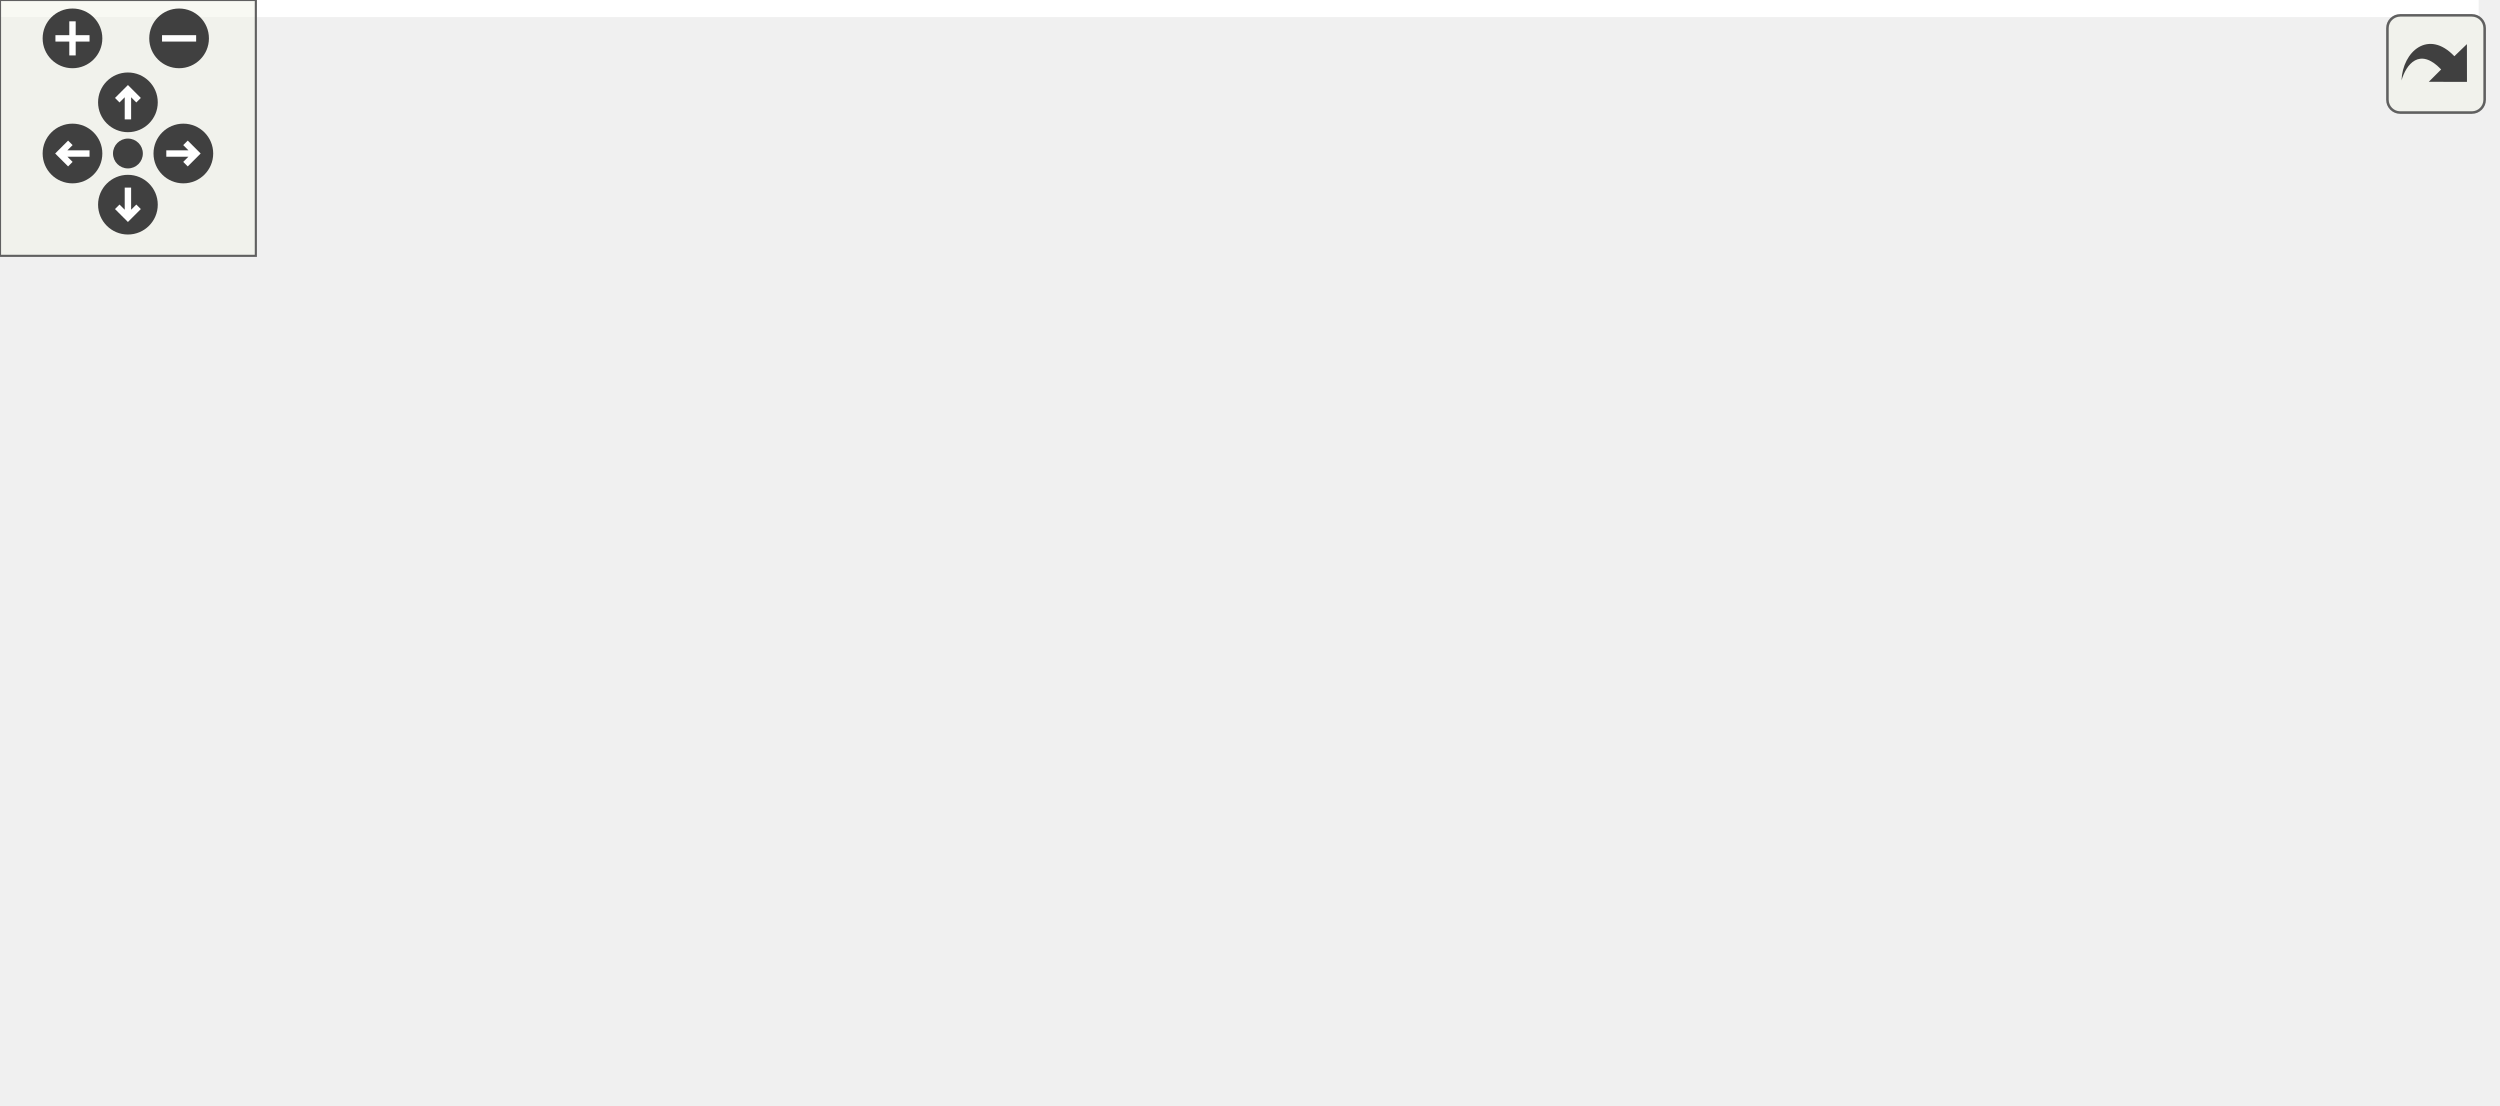
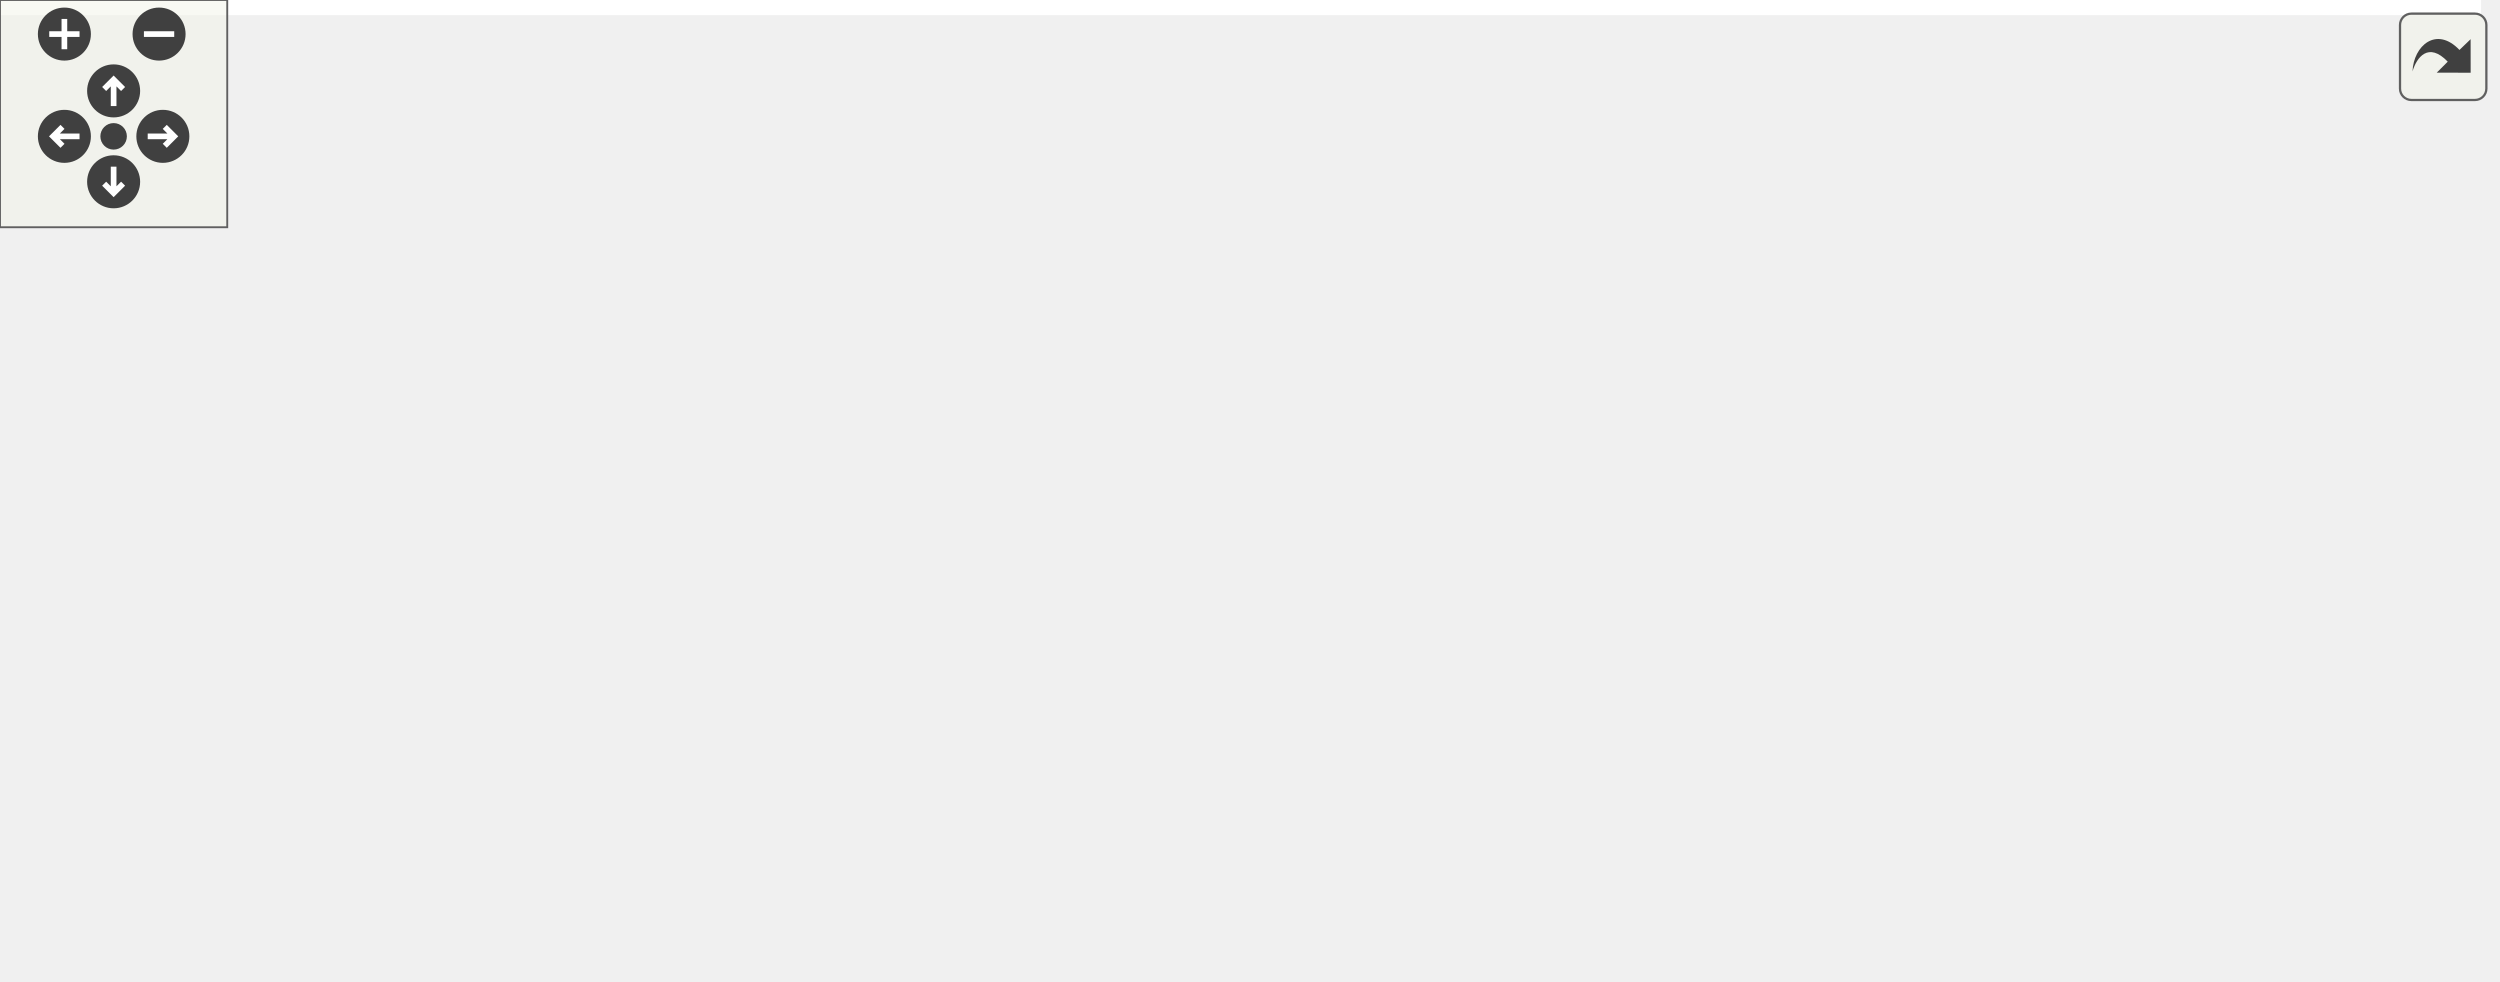
<svg xmlns="http://www.w3.org/2000/svg" xmlns:xlink="http://www.w3.org/1999/xlink" id="main" version="1.1" xml:space="preserve">
  <style type="text/css">
.edge:hover path { stroke: red; }
.edge:hover polygon { stroke: red; fill: red; }
</style>
  <defs>
    <circle id="rim" cx="0" cy="0" r="7" />
    <circle id="rim2" cx="0" cy="0" r="3.5" />
    <g id="zoomPlus">
      <use xlink:href="#rim" fill="#404040">
        <set attributeName="fill" to="#808080" begin="zoomplus.mouseover" end="zoomplus.mouseout" />
      </use>
      <path d="M-4,0h8M0,-4v8" fill="none" stroke="white" stroke-width="1.5" pointer-events="none" />
    </g>
    <g id="zoomMin">
      <use xlink:href="#rim" fill="#404040">
        <set attributeName="fill" to="#808080" begin="zoomminus.mouseover" end="zoomminus.mouseout" />
      </use>
      <path d="M-4,0h8" fill="none" stroke="white" stroke-width="1.5" pointer-events="none" />
    </g>
    <g id="dirArrow">
      <path fill="none" stroke="white" stroke-width="1.5" d="M0,-3.0v7 M-2.5,-0.5L0,-3.0L2.5,-0.5" />
    </g>
    <g id="resetDef">
      <use xlink:href="#rim2" fill="#404040">
        <set attributeName="fill" to="#808080" begin="reset.mouseover" end="reset.mouseout" />
      </use>
    </g>
  </defs>
  <svg id="graph" class="graph">
    <g id="viewport">
-       <polygon fill="white" stroke="transparent" points="-4,4 -4,-198.5 581.31,-198.5 581.31,4 -4,4" />
+       <polygon fill="white" stroke="transparent" points="-4,4 -4,-198.5 655.09,-198.5 655.09,4 -4,4" />
      <g id="node1" class="node">
        <g id="a_node1">
          <a xlink:title=" ">
-             <polygon fill="#bfbfbf" stroke="black" points="533,-49.5 533,-68.5 574,-68.5 574,-49.5 533,-49.5" />
-             <text text-anchor="middle" x="553.5" y="-56.5" font-family="Helvetica,sans-Serif" font-size="10.00">move</text>
+             <polygon fill="#bfbfbf" stroke="black" points="603,-49.5 603,-68.5 644,-68.5 644,-49.5 603,-49.5" />
+             <text text-anchor="middle" x="623.5" y="-56.5" font-family="Helvetica,sans-Serif" font-size="10.00">move</text>
          </a>
        </g>
      </g>
      <g id="edge19" class="edge">
-         <path fill="none" stroke="midnightblue" d="M577.31,-78.03C576.01,-83.13 568.07,-87 553.5,-87 530.75,-87 524.17,-77.57 533.77,-68.76" />
-         <polygon fill="midnightblue" stroke="midnightblue" points="580.46,-76.5 573.23,-68.76 574.05,-79.32 580.46,-76.5" />
+         <path fill="none" stroke="midnightblue" d="M650.71,-75.11C652.25,-81.58 643.18,-87 623.5,-87 596.12,-87 589.28,-76.5 602.97,-67.31" />
+         <polygon fill="midnightblue" stroke="midnightblue" points="653.19,-72.63 644.03,-67.31 647.87,-77.19 653.19,-72.63" />
      </g>
      <g id="node2" class="node">
        <g id="a_node2">
-           <a xlink:href="classlauncher_1_1console__dialog_1_1_console_dialog.html#a91465b9ae57cdea67cbcbb58986892d7" target="_top" xlink:title=" ">
-             <polygon fill="white" stroke="black" points="351,-81 351,-111 497,-111 497,-81 351,-81" />
-             <text text-anchor="start" x="359" y="-99" font-family="Helvetica,sans-Serif" font-size="10.00">launcher.console_dialog.</text>
-             <text text-anchor="middle" x="424" y="-88" font-family="Helvetica,sans-Serif" font-size="10.00">ConsoleDialog.center_window</text>
+           <a xlink:href="classrare_1_1commands_1_1launcher_1_1console__dialog_1_1_console_dialog.html#a91465b9ae57cdea67cbcbb58986892d7" target="_top" xlink:title=" ">
+             <polygon fill="white" stroke="black" points="388,-81 388,-111 567,-111 567,-81 388,-81" />
+             <text text-anchor="start" x="396" y="-99" font-family="Helvetica,sans-Serif" font-size="10.00">rare.commands.launcher.console</text>
+             <text text-anchor="middle" x="477.5" y="-88" font-family="Helvetica,sans-Serif" font-size="10.00">_dialog.ConsoleDialog.center_window</text>
          </a>
        </g>
      </g>
      <g id="edge1" class="edge">
-         <path fill="none" stroke="midnightblue" d="M523.03,-67.55C509.32,-71.53 492.61,-76.38 476.89,-80.94" />
-         <polygon fill="midnightblue" stroke="midnightblue" points="524.23,-70.85 532.86,-64.7 522.28,-64.13 524.23,-70.85" />
+         <path fill="none" stroke="midnightblue" d="M592.89,-66.61C576.79,-70.74 556.3,-76.01 537.13,-80.94" />
+         <polygon fill="midnightblue" stroke="midnightblue" points="593.96,-69.95 602.78,-64.07 592.22,-63.17 593.96,-69.95" />
      </g>
      <g id="node8" class="node">
        <g id="a_node8">
          <a xlink:href="classrare_1_1components_1_1main__window_1_1_main_window.html#a91465b9ae57cdea67cbcbb58986892d7" target="_top" xlink:title=" ">
-             <polygon fill="white" stroke="black" points="353,-2.5 353,-43.5 495,-43.5 495,-2.5 353,-2.5" />
-             <text text-anchor="start" x="361" y="-31.5" font-family="Helvetica,sans-Serif" font-size="10.00">rare.components.main</text>
-             <text text-anchor="start" x="361" y="-20.5" font-family="Helvetica,sans-Serif" font-size="10.00">_window.MainWindow.center</text>
-             <text text-anchor="middle" x="424" y="-9.5" font-family="Helvetica,sans-Serif" font-size="10.00">_window</text>
+             <polygon fill="white" stroke="black" points="406.5,-2.5 406.5,-43.5 548.5,-43.5 548.5,-2.5 406.5,-2.5" />
+             <text text-anchor="start" x="414.5" y="-31.5" font-family="Helvetica,sans-Serif" font-size="10.00">rare.components.main</text>
+             <text text-anchor="start" x="414.5" y="-20.5" font-family="Helvetica,sans-Serif" font-size="10.00">_window.MainWindow.center</text>
+             <text text-anchor="middle" x="477.5" y="-9.5" font-family="Helvetica,sans-Serif" font-size="10.00">_window</text>
          </a>
        </g>
      </g>
      <g id="edge15" class="edge">
-         <path fill="none" stroke="midnightblue" d="M523.13,-50.71C514.62,-48.3 504.95,-45.57 495.08,-42.79" />
-         <polygon fill="midnightblue" stroke="midnightblue" points="522.28,-54.1 532.86,-53.45 524.18,-47.37 522.28,-54.1" />
+         <path fill="none" stroke="midnightblue" d="M592.7,-51.55C579.85,-48.34 564.23,-44.43 548.71,-40.55" />
+         <polygon fill="midnightblue" stroke="midnightblue" points="592.23,-55.04 602.78,-54.07 593.93,-48.25 592.23,-55.04" />
      </g>
      <g id="edge2" class="edge">
-         <path fill="none" stroke="midnightblue" d="M446.74,-121.46C443.92,-126.18 436.34,-129.5 424,-129.5 403.75,-129.5 396.31,-120.56 401.69,-111.16" />
-         <polygon fill="midnightblue" stroke="midnightblue" points="450.23,-121 446.31,-111.16 443.23,-121.3 450.23,-121" />
+         <path fill="none" stroke="midnightblue" d="M503.44,-121.46C500.22,-126.18 491.58,-129.5 477.5,-129.5 454.4,-129.5 445.92,-120.56 452.06,-111.16" />
+         <polygon fill="midnightblue" stroke="midnightblue" points="506.92,-120.98 502.94,-111.16 499.93,-121.32 506.92,-120.98" />
      </g>
      <g id="node3" class="node">
        <g id="a_node3">
-           <a xlink:href="classlauncher_1_1console__dialog_1_1_console_dialog.html#a7e95a1a89e48f7f756bcea2a62a14a62" target="_top" xlink:title=" ">
-             <polygon fill="white" stroke="black" points="185,-79 185,-109 307,-109 307,-79 185,-79" />
-             <text text-anchor="start" x="193" y="-97" font-family="Helvetica,sans-Serif" font-size="10.00">launcher.console_dialog.</text>
-             <text text-anchor="middle" x="246" y="-86" font-family="Helvetica,sans-Serif" font-size="10.00">ConsoleDialog.show</text>
+           <a xlink:href="classrare_1_1commands_1_1launcher_1_1console__dialog_1_1_console_dialog.html#a7e95a1a89e48f7f756bcea2a62a14a62" target="_top" xlink:title=" ">
+             <polygon fill="white" stroke="black" points="194,-79 194,-109 352,-109 352,-79 194,-79" />
+             <text text-anchor="start" x="202" y="-97" font-family="Helvetica,sans-Serif" font-size="10.00">rare.commands.launcher.console</text>
+             <text text-anchor="middle" x="273" y="-86" font-family="Helvetica,sans-Serif" font-size="10.00">_dialog.ConsoleDialog.show</text>
          </a>
        </g>
      </g>
      <g id="edge3" class="edge">
-         <path fill="none" stroke="midnightblue" d="M340.62,-95.06C329.35,-94.94 317.96,-94.81 307.19,-94.68" />
-         <polygon fill="midnightblue" stroke="midnightblue" points="340.87,-98.57 350.91,-95.18 340.95,-91.57 340.87,-98.57" />
+         <path fill="none" stroke="midnightblue" d="M377.88,-95.03C369.25,-94.94 360.6,-94.86 352.17,-94.77" />
+         <polygon fill="midnightblue" stroke="midnightblue" points="377.94,-98.53 387.98,-95.13 378.01,-91.53 377.94,-98.53" />
      </g>
      <g id="node7" class="node">
        <g id="a_node7">
          <a xlink:href="classrare_1_1components_1_1main__window_1_1_main_window.html#a7e95a1a89e48f7f756bcea2a62a14a62" target="_top" xlink:title=" ">
-             <polygon fill="white" stroke="black" points="177,-11 177,-41 315,-41 315,-11 177,-11" />
-             <text text-anchor="start" x="185" y="-29" font-family="Helvetica,sans-Serif" font-size="10.00">rare.components.main</text>
-             <text text-anchor="middle" x="246" y="-18" font-family="Helvetica,sans-Serif" font-size="10.00">_window.MainWindow.show</text>
+             <polygon fill="white" stroke="black" points="204,-11 204,-41 342,-41 342,-11 204,-11" />
+             <text text-anchor="start" x="212" y="-29" font-family="Helvetica,sans-Serif" font-size="10.00">rare.components.main</text>
+             <text text-anchor="middle" x="273" y="-18" font-family="Helvetica,sans-Serif" font-size="10.00">_window.MainWindow.show</text>
          </a>
        </g>
      </g>
      <g id="edge11" class="edge">
-         <path fill="none" stroke="midnightblue" d="M368.14,-77.43C362.33,-75.32 356.53,-73.15 351,-71 326.98,-61.65 300.31,-50.09 279.99,-41.02" />
-         <polygon fill="midnightblue" stroke="midnightblue" points="367.28,-80.84 377.88,-80.91 369.64,-74.24 367.28,-80.84" />
+         <path fill="none" stroke="midnightblue" d="M410.46,-78.14C402.85,-75.84 395.23,-73.44 388,-71 361.29,-61.98 331.69,-50.24 309.35,-41.02" />
+         <polygon fill="midnightblue" stroke="midnightblue" points="409.48,-81.5 420.06,-80.97 411.46,-74.78 409.48,-81.5" />
      </g>
      <g id="edge4" class="edge">
-         <path fill="none" stroke="midnightblue" d="M276.92,-119.46C273.08,-124.18 262.77,-127.5 246,-127.5 218.47,-127.5 208.36,-118.56 215.68,-109.16" />
-         <polygon fill="midnightblue" stroke="midnightblue" points="280.39,-118.94 276.32,-109.16 273.41,-119.34 280.39,-118.94" />
+         <path fill="none" stroke="midnightblue" d="M307.12,-119.46C302.88,-124.18 291.51,-127.5 273,-127.5 242.62,-127.5 231.47,-118.56 239.54,-109.16" />
+         <polygon fill="midnightblue" stroke="midnightblue" points="310.59,-118.92 306.46,-109.16 303.6,-119.36 310.59,-118.92" />
      </g>
      <g id="node4" class="node">
        <g id="a_node4">
-           <a xlink:href="classlauncher_1_1console__dialog_1_1_console_dialog.html#aea9480e3e11a9caa9c677f82b2c64569" target="_top" xlink:title=" ">
-             <polygon fill="white" stroke="black" points="8,-146 8,-176 133,-176 133,-146 8,-146" />
-             <text text-anchor="start" x="16" y="-164" font-family="Helvetica,sans-Serif" font-size="10.00">launcher.console_dialog.</text>
-             <text text-anchor="middle" x="70.5" y="-153" font-family="Helvetica,sans-Serif" font-size="10.00">ConsoleDialog.show_env</text>
+           <a xlink:href="classrare_1_1commands_1_1launcher_1_1console__dialog_1_1_console_dialog.html#aea9480e3e11a9caa9c677f82b2c64569" target="_top" xlink:title=" ">
+             <polygon fill="white" stroke="black" points="0,-146 0,-176 158,-176 158,-146 0,-146" />
+             <text text-anchor="start" x="8" y="-164" font-family="Helvetica,sans-Serif" font-size="10.00">rare.commands.launcher.console</text>
+             <text text-anchor="middle" x="79" y="-153" font-family="Helvetica,sans-Serif" font-size="10.00">_dialog.ConsoleDialog.show_env</text>
          </a>
        </g>
      </g>
      <g id="edge5" class="edge">
-         <path fill="none" stroke="midnightblue" d="M200.77,-112.97C182.38,-120.68 160.76,-129.51 141,-137 133.12,-139.99 124.69,-143.03 116.5,-145.9" />
-         <polygon fill="midnightblue" stroke="midnightblue" points="202.21,-116.16 210.07,-109.05 199.49,-109.71 202.21,-116.16" />
+         <path fill="none" stroke="midnightblue" d="M224.58,-112.64C204.19,-120.46 180.03,-129.46 158,-137 149.15,-140.03 139.68,-143.09 130.5,-145.96" />
+         <polygon fill="midnightblue" stroke="midnightblue" points="225.88,-115.89 233.95,-109.03 223.36,-109.36 225.88,-115.89" />
      </g>
      <g id="node5" class="node">
        <g id="a_node5">
          <a xlink:href="classrare_1_1components_1_1main__window_1_1_main_window.html#aa932131ff73a2a934f2f2da848314955" target="_top" xlink:title=" ">
-             <polygon fill="white" stroke="black" points="2,-0.5 2,-41.5 139,-41.5 139,-0.5 2,-0.5" />
-             <text text-anchor="start" x="10" y="-29.5" font-family="Helvetica,sans-Serif" font-size="10.00">rare.components.main</text>
-             <text text-anchor="start" x="10" y="-18.5" font-family="Helvetica,sans-Serif" font-size="10.00">_window.MainWindow.timer</text>
-             <text text-anchor="middle" x="70.5" y="-7.5" font-family="Helvetica,sans-Serif" font-size="10.00">_finished</text>
+             <polygon fill="white" stroke="black" points="10.5,-0.5 10.5,-41.5 147.5,-41.5 147.5,-0.5 10.5,-0.5" />
+             <text text-anchor="start" x="18.5" y="-29.5" font-family="Helvetica,sans-Serif" font-size="10.00">rare.components.main</text>
+             <text text-anchor="start" x="18.5" y="-18.5" font-family="Helvetica,sans-Serif" font-size="10.00">_window.MainWindow.timer</text>
+             <text text-anchor="middle" x="79" y="-7.5" font-family="Helvetica,sans-Serif" font-size="10.00">_finished</text>
          </a>
        </g>
      </g>
      <g id="edge7" class="edge">
-         <path fill="none" stroke="midnightblue" d="M195.07,-75.26C188.96,-72.87 182.83,-70.41 177,-68 156.9,-59.69 134.88,-49.98 116.19,-41.55" />
-         <polygon fill="midnightblue" stroke="midnightblue" points="194,-78.6 204.59,-78.96 196.53,-72.08 194,-78.6" />
+         <path fill="none" stroke="midnightblue" d="M215.41,-75.65C208.18,-73.16 200.9,-70.57 194,-68 172.03,-59.82 148,-50.04 127.69,-41.52" />
+         <polygon fill="midnightblue" stroke="midnightblue" points="214.61,-79.08 225.21,-78.99 216.87,-72.45 214.61,-79.08" />
      </g>
      <g id="node6" class="node">
        <g id="a_node6">
          <a xlink:href="classrare_1_1components_1_1main__window_1_1_main_window.html#a76ef2ebd71b1a1858194134725b6c800" target="_top" xlink:title=" ">
-             <polygon fill="white" stroke="black" points="0,-79 0,-109 141,-109 141,-79 0,-79" />
-             <text text-anchor="start" x="8" y="-97" font-family="Helvetica,sans-Serif" font-size="10.00">rare.components.main</text>
-             <text text-anchor="middle" x="70.5" y="-86" font-family="Helvetica,sans-Serif" font-size="10.00">_window.MainWindow.toggle</text>
+             <polygon fill="white" stroke="black" points="8.5,-79 8.5,-109 149.5,-109 149.5,-79 8.5,-79" />
+             <text text-anchor="start" x="16.5" y="-97" font-family="Helvetica,sans-Serif" font-size="10.00">rare.components.main</text>
+             <text text-anchor="middle" x="79" y="-86" font-family="Helvetica,sans-Serif" font-size="10.00">_window.MainWindow.toggle</text>
          </a>
        </g>
      </g>
      <g id="edge9" class="edge">
-         <path fill="none" stroke="midnightblue" d="M174.75,-94C163.66,-94 152.19,-94 141.12,-94" />
-         <polygon fill="midnightblue" stroke="midnightblue" points="174.81,-97.5 184.81,-94 174.81,-90.5 174.81,-97.5" />
+         <path fill="none" stroke="midnightblue" d="M183.88,-94C172.42,-94 160.8,-94 149.69,-94" />
+         <polygon fill="midnightblue" stroke="midnightblue" points="183.91,-97.5 193.91,-94 183.91,-90.5 183.91,-97.5" />
      </g>
      <g id="edge6" class="edge">
-         <path fill="none" stroke="midnightblue" d="M101.42,-186.46C97.58,-191.18 87.27,-194.5 70.5,-194.5 42.97,-194.5 32.86,-185.56 40.18,-176.16" />
-         <polygon fill="midnightblue" stroke="midnightblue" points="104.89,-185.94 100.82,-176.16 97.91,-186.34 104.89,-185.94" />
+         <path fill="none" stroke="midnightblue" d="M113.12,-186.46C108.88,-191.18 97.51,-194.5 79,-194.5 48.62,-194.5 37.47,-185.56 45.54,-176.16" />
+         <polygon fill="midnightblue" stroke="midnightblue" points="116.59,-185.92 112.46,-176.16 109.6,-186.36 116.59,-185.92" />
      </g>
      <g id="edge8" class="edge">
-         <path fill="none" stroke="midnightblue" d="M100.44,-51.86C95.98,-56.7 86.01,-60 70.5,-60 45.69,-60 35.03,-51.54 38.52,-41.86" />
-         <polygon fill="midnightblue" stroke="midnightblue" points="103.9,-52.36 102.48,-41.86 97.05,-50.96 103.9,-52.36" />
+         <path fill="none" stroke="midnightblue" d="M112.03,-51.86C107.12,-56.7 96.11,-60 79,-60 51.62,-60 39.86,-51.54 43.71,-41.86" />
+         <polygon fill="midnightblue" stroke="midnightblue" points="115.5,-52.39 114.29,-41.86 108.67,-50.85 115.5,-52.39" />
      </g>
      <g id="edge10" class="edge">
-         <path fill="none" stroke="midnightblue" d="M101.42,-119.46C97.58,-124.18 87.27,-127.5 70.5,-127.5 42.97,-127.5 32.86,-118.56 40.18,-109.16" />
-         <polygon fill="midnightblue" stroke="midnightblue" points="104.89,-118.94 100.82,-109.16 97.91,-119.34 104.89,-118.94" />
+         <path fill="none" stroke="midnightblue" d="M113.12,-119.46C108.88,-124.18 97.51,-127.5 79,-127.5 48.62,-127.5 37.47,-118.56 45.54,-109.16" />
+         <polygon fill="midnightblue" stroke="midnightblue" points="116.59,-118.92 112.46,-109.16 109.6,-119.36 116.59,-118.92" />
      </g>
      <g id="edge13" class="edge">
-         <path fill="none" stroke="midnightblue" d="M166.92,-23.75C157.64,-23.48 148.22,-23.21 139.09,-22.95" />
-         <polygon fill="midnightblue" stroke="midnightblue" points="166.83,-27.25 176.93,-24.04 167.03,-20.25 166.83,-27.25" />
+         <path fill="none" stroke="midnightblue" d="M193.39,-23.95C178.23,-23.56 162.47,-23.15 147.69,-22.76" />
+         <polygon fill="midnightblue" stroke="midnightblue" points="193.68,-27.46 203.77,-24.22 193.86,-20.46 193.68,-27.46" />
      </g>
      <g id="edge14" class="edge">
-         <path fill="none" stroke="midnightblue" d="M200.29,-45.02C181.99,-52.67 160.55,-61.45 141,-69 132.39,-72.33 123.12,-75.76 114.25,-78.98" />
-         <polygon fill="midnightblue" stroke="midnightblue" points="201.68,-48.24 209.55,-41.14 198.97,-41.78 201.68,-48.24" />
+         <path fill="none" stroke="midnightblue" d="M224.29,-44.61C203.95,-52.38 179.9,-61.37 158,-69 148.47,-72.32 138.22,-75.73 128.39,-78.91" />
+         <polygon fill="midnightblue" stroke="midnightblue" points="225.57,-47.87 233.66,-41.02 223.07,-41.33 225.57,-47.87" />
      </g>
      <g id="edge12" class="edge">
-         <path fill="none" stroke="midnightblue" d="M276.92,-51.46C273.08,-56.18 262.77,-59.5 246,-59.5 218.47,-59.5 208.36,-50.56 215.68,-41.16" />
-         <polygon fill="midnightblue" stroke="midnightblue" points="280.39,-50.94 276.32,-41.16 273.41,-51.34 280.39,-50.94" />
+         <path fill="none" stroke="midnightblue" d="M307.12,-51.46C302.88,-56.18 291.51,-59.5 273,-59.5 242.62,-59.5 231.47,-50.56 239.54,-41.16" />
+         <polygon fill="midnightblue" stroke="midnightblue" points="310.59,-50.92 306.46,-41.16 303.6,-51.36 310.59,-50.92" />
      </g>
      <g id="edge17" class="edge">
-         <path fill="none" stroke="midnightblue" d="M365.13,-47.48C348.95,-54.23 331.32,-61.48 315,-68 305.96,-71.61 296.21,-75.4 286.99,-78.94" />
-         <polygon fill="midnightblue" stroke="midnightblue" points="366.59,-50.66 374.47,-43.58 363.89,-44.21 366.59,-50.66" />
+         <path fill="none" stroke="midnightblue" d="M411.05,-47C392.04,-53.88 371.22,-61.32 352,-68 341.62,-71.61 330.42,-75.4 319.85,-78.93" />
+         <polygon fill="midnightblue" stroke="midnightblue" points="412.31,-50.27 420.52,-43.57 409.92,-43.69 412.31,-50.27" />
      </g>
      <g id="edge18" class="edge">
-         <path fill="none" stroke="midnightblue" d="M342.92,-24.37C333.63,-24.52 324.21,-24.68 315.1,-24.84" />
-         <polygon fill="midnightblue" stroke="midnightblue" points="343,-27.86 352.93,-24.19 342.88,-20.87 343,-27.86" />
+         <path fill="none" stroke="midnightblue" d="M395.87,-24.19C378.05,-24.46 359.35,-24.74 342.08,-24.99" />
+         <polygon fill="midnightblue" stroke="midnightblue" points="396.3,-27.69 406.24,-24.04 396.19,-20.69 396.3,-27.69" />
      </g>
      <g id="edge16" class="edge">
-         <path fill="none" stroke="midnightblue" d="M446.02,-53.86C442.75,-58.7 435.41,-62 424,-62 405.75,-62 397.91,-53.54 400.47,-43.86" />
-         <polygon fill="midnightblue" stroke="midnightblue" points="449.5,-54.27 447.53,-43.86 442.58,-53.23 449.5,-54.27" />
+         <path fill="none" stroke="midnightblue" d="M502.62,-53.86C498.88,-58.7 490.51,-62 477.5,-62 456.68,-62 447.74,-53.54 450.67,-43.86" />
+         <polygon fill="midnightblue" stroke="midnightblue" points="506.09,-54.31 504.33,-43.86 499.19,-53.13 506.09,-54.31" />
      </g>
    </g>
  </svg>
  <g id="navigator" transform="translate(0 0)" fill="#404254">
    <rect fill="#f2f5e9" fill-opacity="0.5" stroke="#606060" stroke-width=".5" x="0" y="0" width="60" height="60" />
    <use id="zoomplus" xlink:href="#zoomPlus" x="17" y="9" />
    <use id="zoomminus" xlink:href="#zoomMin" x="42" y="9" />
    <use id="reset" xlink:href="#resetDef" x="30" y="36" />
    <g id="arrowUp" xlink:href="#dirArrow" transform="translate(30 24)">
      <use xlink:href="#rim" fill="#404040">
        <set attributeName="fill" to="#808080" begin="arrowUp.mouseover" end="arrowUp.mouseout" />
      </use>
      <path fill="none" stroke="white" stroke-width="1.5" d="M0,-3.0v7 M-2.5,-0.5L0,-3.0L2.5,-0.5" />
    </g>
    <g id="arrowRight" xlink:href="#dirArrow" transform="rotate(90) translate(36 -43)">
      <use xlink:href="#rim" fill="#404040">
        <set attributeName="fill" to="#808080" begin="arrowRight.mouseover" end="arrowRight.mouseout" />
      </use>
      <path fill="none" stroke="white" stroke-width="1.5" d="M0,-3.0v7 M-2.5,-0.5L0,-3.0L2.5,-0.5" />
    </g>
    <g id="arrowDown" xlink:href="#dirArrow" transform="rotate(180) translate(-30 -48)">
      <use xlink:href="#rim" fill="#404040">
        <set attributeName="fill" to="#808080" begin="arrowDown.mouseover" end="arrowDown.mouseout" />
      </use>
      <path fill="none" stroke="white" stroke-width="1.5" d="M0,-3.0v7 M-2.5,-0.5L0,-3.0L2.5,-0.5" />
    </g>
    <g id="arrowLeft" xlink:href="#dirArrow" transform="rotate(270) translate(-36 17)">
      <use xlink:href="#rim" fill="#404040">
        <set attributeName="fill" to="#808080" begin="arrowLeft.mouseover" end="arrowLeft.mouseout" />
      </use>
      <path fill="none" stroke="white" stroke-width="1.5" d="M0,-3.0v7 M-2.5,-0.5L0,-3.0L2.5,-0.5" />
    </g>
  </g>
  <svg viewBox="0 0 15 15" width="100%" height="30px" preserveAspectRatio="xMaxYMin meet">
    <g id="arrow_out" transform="scale(0.3 0.3)">
      <a xlink:href="classrare_1_1lgndr_1_1cli_1_1_legendary_c_l_i_a72a86e9e97d577472c8a8af9e4a67949_icgraph_org.svg" target="_base">
        <rect id="button" ry="5" rx="5" y="6" x="6" height="38" width="38" fill="#f2f5e9" fill-opacity="0.5" stroke="#606060" stroke-width="1.0" />
        <path id="arrow" d="M 11.5,31.437 C 11.94,20.098 22.043,11.323 32.159,21.979 L 37.069,17.246 C 37.069,17.246 37.088,32 37.088,32 L 22.16,31.978 C 22.16,31.978 26.998,27.14 26.998,27.14 C 18.529,18.264 13.292,25.23 11.5,31.437 z" style="fill:#404040;" />
      </a>
    </g>
  </svg>
</svg>
